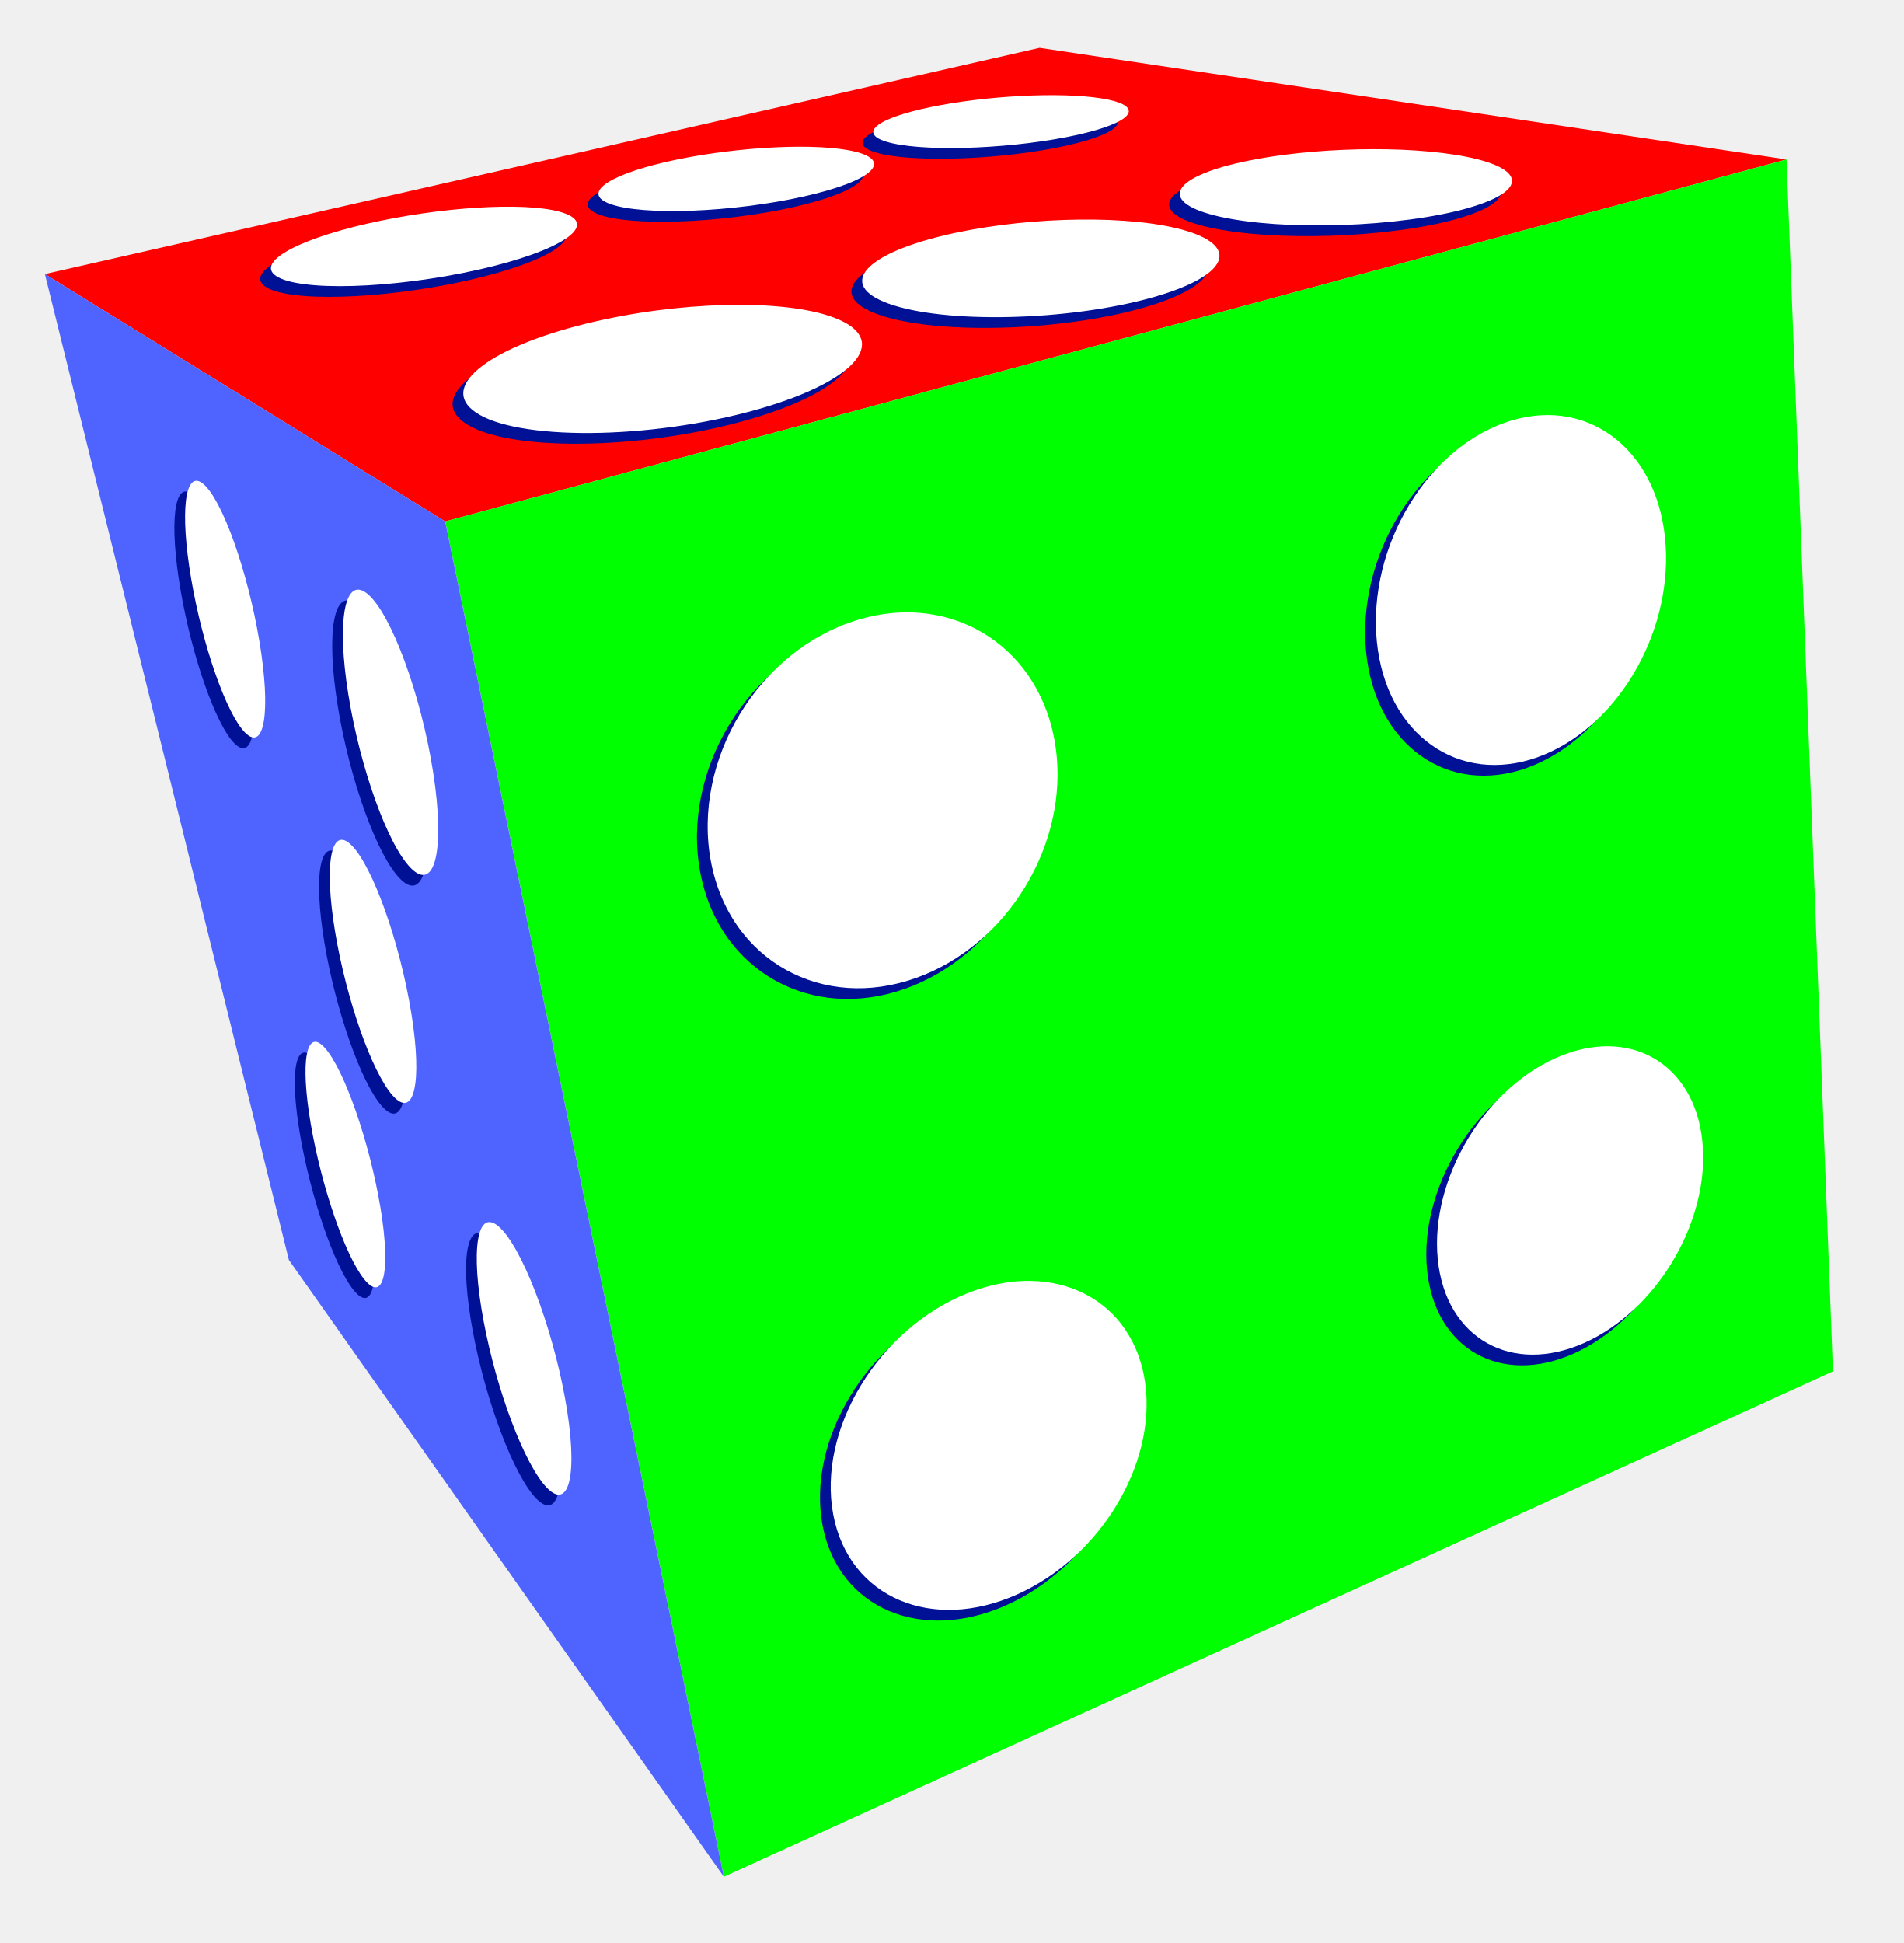
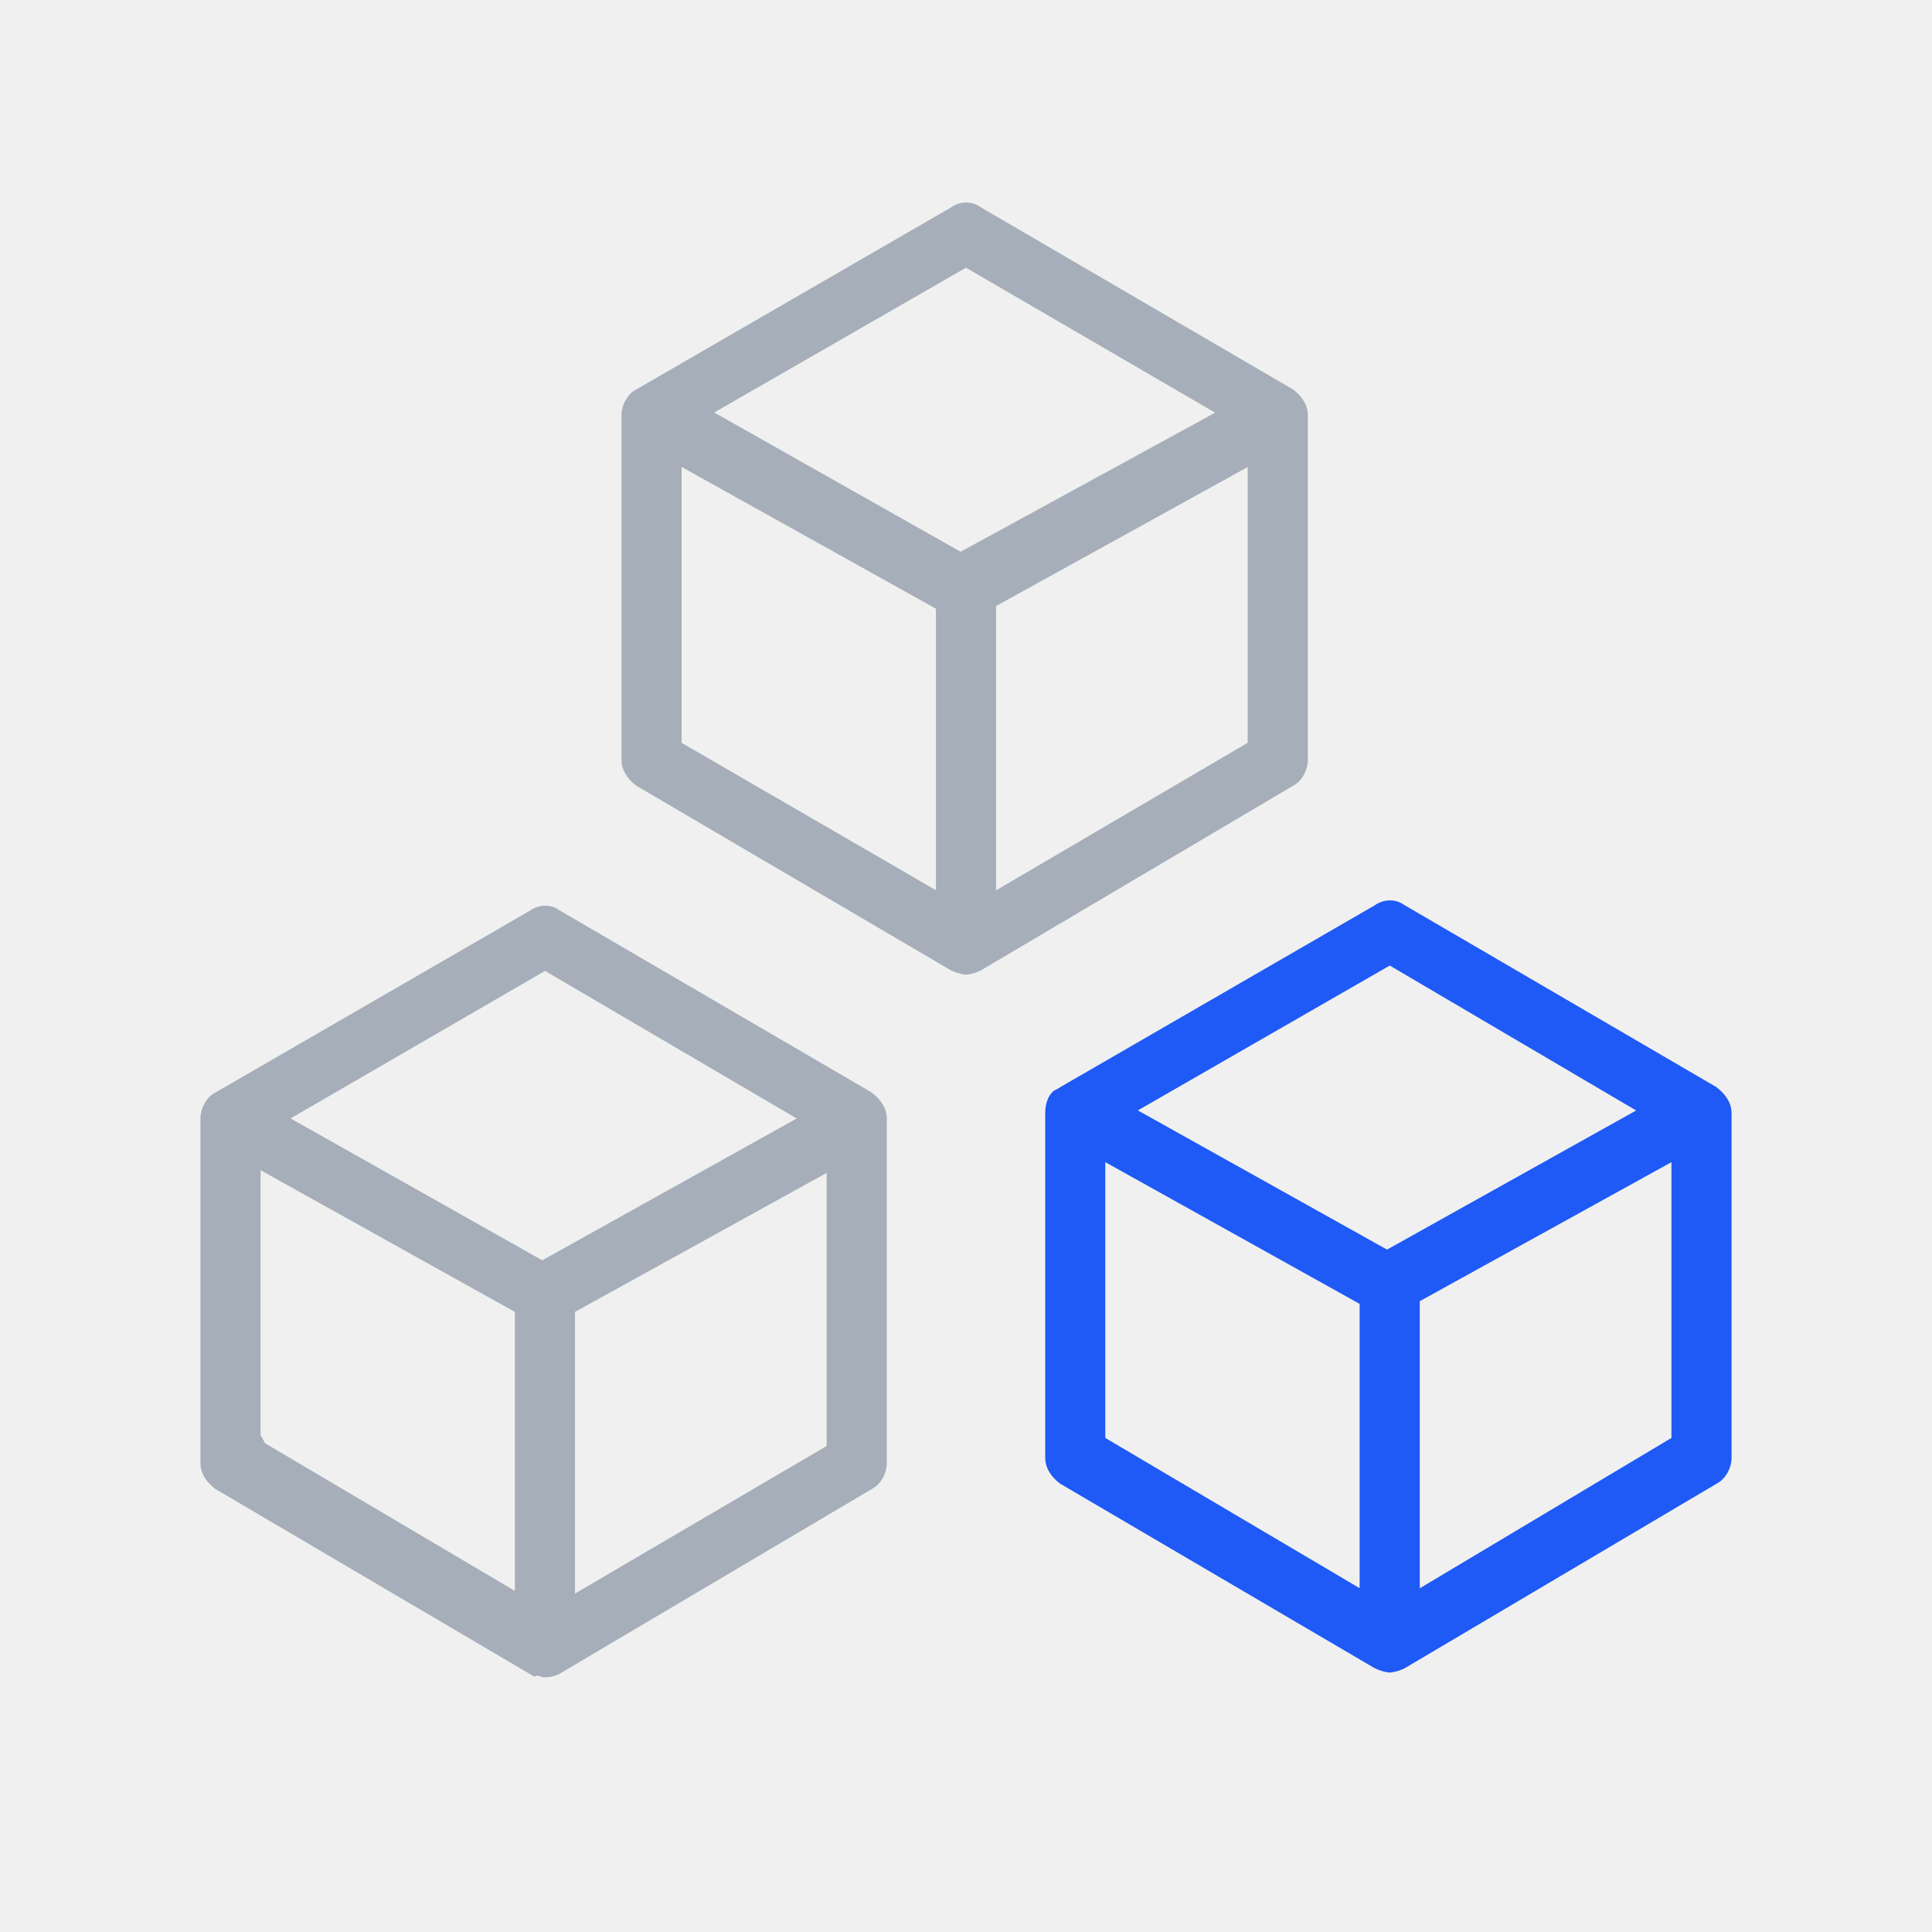
- <svg xmlns="http://www.w3.org/2000/svg" id="Calque_1" xml:space="preserve" viewBox="0 0 177.676 181.346" version="1.0">
-   <polygon points="41.552 48.668 4.191 25.58 97.034 4.463 166.75 14.882" fill="#FF0000" />
-   <path d="m41.552 48.668l125.2-33.786 4.335 113.11-103.52 47.17-26.008-126.49z" fill="#00FF00" />
-   <polygon points="67.564 175.16 26.967 117.6 4.191 25.58 41.552 48.668" fill="#4F64FF" />
-   <path d="m84.487 92.281c2.156-0.766 4.126-1.937 5.849-3.396 1.719-1.455 3.193-3.204 4.364-5.133 1.171-1.93 2.038-4.048 2.532-6.242 0.498-2.201 0.623-4.488 0.306-6.75-0.321-2.277-1.062-4.32-2.134-6.065-1.076-1.758-2.49-3.216-4.146-4.306-1.67-1.099-3.585-1.823-5.649-2.104-2.08-0.282-4.309-0.112-6.583 0.581-2.291 0.698-4.402 1.858-6.256 3.36-1.859 1.508-3.453 3.354-4.702 5.411s-2.149 4.323-2.626 6.668c-0.475 2.335-0.527 4.742-0.087 7.093 0.438 2.334 1.319 4.386 2.533 6.098 1.205 1.696 2.736 3.058 4.485 4.027 1.734 0.961 3.683 1.538 5.743 1.681 2.044 0.138 4.2-0.151 6.371-0.923zm58.013-20.604c1.813-0.645 3.501-1.675 5.003-2.986 1.497-1.309 2.813-2.897 3.887-4.67 1.073-1.771 1.909-3.727 2.444-5.768 0.536-2.048 0.771-4.187 0.64-6.313-0.133-2.142-0.623-4.074-1.4-5.738-0.783-1.677-1.859-3.08-3.153-4.147-1.306-1.074-2.832-1.809-4.506-2.13-1.687-0.324-3.519-0.231-5.417 0.348-1.909 0.583-3.7 1.602-5.301 2.943-1.604 1.347-3.012 3.017-4.151 4.896-1.142 1.88-2.01 3.962-2.539 6.132-0.526 2.163-0.714 4.404-0.495 6.612 0.217 2.191 0.813 4.139 1.7 5.777 0.882 1.628 2.052 2.951 3.422 3.919 1.36 0.96 2.919 1.567 4.597 1.771 1.67 0.198 3.46 0.001 5.28-0.646zm-38.49 53.383c-0.959-1.398-2.225-2.508-3.711-3.274-1.496-0.774-3.218-1.203-5.076-1.236-1.871-0.034-3.879 0.335-5.932 1.156-2.066 0.825-3.976 2.029-5.656 3.5-1.686 1.474-3.135 3.211-4.278 5.095s-1.976 3.91-2.428 5.962c-0.452 2.047-0.526 4.111-0.157 6.081 0.367 1.958 1.137 3.634 2.208 4.984 1.065 1.341 2.427 2.361 3.991 3.025 1.552 0.659 3.302 0.968 5.158 0.892 1.842-0.078 3.792-0.535 5.76-1.408 1.955-0.867 3.748-2.063 5.32-3.488 1.566-1.419 2.92-3.068 3.996-4.842 1.076-1.775 1.88-3.683 2.348-5.619 0.469-1.942 0.603-3.921 0.334-5.835-0.27-1.92-0.92-3.59-1.88-4.98zm53.93-16.98c-0.113-1.833-0.558-3.449-1.265-4.803-0.713-1.36-1.694-2.46-2.878-3.244-1.191-0.789-2.588-1.262-4.119-1.363-1.541-0.104-3.219 0.167-4.959 0.862-1.748 0.699-3.389 1.762-4.857 3.081-1.471 1.323-2.766 2.904-3.816 4.639-1.051 1.732-1.855 3.611-2.352 5.53-0.493 1.915-0.678 3.863-0.492 5.739 0.184 1.867 0.717 3.485 1.518 4.81 0.797 1.313 1.857 2.34 3.105 3.035 1.238 0.691 2.662 1.061 4.197 1.065 1.525 0.007 3.16-0.343 4.836-1.086 1.668-0.74 3.223-1.801 4.605-3.086 1.383-1.281 2.598-2.789 3.594-4.43 0.993-1.641 1.77-3.414 2.27-5.233 0.51-1.83 0.73-3.7 0.62-5.52zm-101.97-88.038c0.752 0.27 1.827 0.455 3.129 0.558 1.317 0.104 2.86 0.123 4.524 0.061 1.672-0.063 3.456-0.21 5.241-0.437 1.782-0.225 3.552-0.524 5.201-0.896 1.632-0.367 2.98-0.767 4.019-1.17 1.023-0.398 1.742-0.801 2.139-1.184 0.39-0.375 0.469-0.729 0.222-1.045-0.242-0.31-0.799-0.579-1.685-0.79-0.872-0.208-1.984-0.34-3.247-0.403-1.25-0.062-2.656-0.057-4.133 0.014-1.471 0.067-3.023 0.199-4.576 0.39-1.556 0.19-3.124 0.441-4.625 0.752-1.515 0.313-2.826 0.658-3.904 1.017-1.093 0.362-1.949 0.739-2.531 1.11-0.592 0.377-0.901 0.749-0.885 1.092 0.017 0.347 0.372 0.666 1.111 0.931zm-24.016 7.648c1.747-0.051 3.678-0.206 5.676-0.463 1.993-0.255 4.038-0.607 6.017-1.054 1.957-0.44 3.649-0.926 5.031-1.424 1.359-0.488 2.412-0.987 3.121-1.466 0.696-0.47 1.061-0.918 1.063-1.319 0.002-0.396-0.344-0.744-1.069-1.024-0.712-0.274-1.725-0.46-2.945-0.56-1.207-0.099-2.623-0.115-4.161-0.054-1.531 0.062-3.194 0.198-4.907 0.411-1.716 0.214-3.495 0.503-5.256 0.866-1.778 0.367-3.382 0.779-4.763 1.211-1.403 0.438-2.583 0.9-3.483 1.359-0.918 0.468-1.549 0.934-1.828 1.37-0.285 0.445-0.205 0.858 0.311 1.211 0.524 0.357 1.448 0.616 2.673 0.771 1.24 0.163 2.783 0.216 4.52 0.165zm50.355-13.315c0.904 0.202 2.073 0.335 3.414 0.397 1.355 0.064 2.878 0.061 4.47-0.013 1.599-0.072 3.257-0.211 4.869-0.412 1.609-0.2 3.164-0.461 4.56-0.773 1.383-0.313 2.472-0.645 3.254-0.979 0.771-0.328 1.244-0.657 1.414-0.966 0.168-0.304 0.041-0.589-0.383-0.837-0.416-0.244-1.119-0.453-2.113-0.611-0.979-0.156-2.151-0.248-3.435-0.283-1.27-0.033-2.653-0.013-4.072 0.062-1.413 0.073-2.868 0.197-4.288 0.369-1.424 0.173-2.821 0.395-4.116 0.662-1.305 0.27-2.39 0.563-3.234 0.861-0.856 0.304-1.468 0.615-1.813 0.918-0.351 0.309-0.425 0.607-0.196 0.879 0.229 0.278 0.777 0.527 1.667 0.726zm53.707 6.042c1.549-0.438 2.651-0.916 3.324-1.398 0.661-0.475 0.901-0.953 0.745-1.407-0.151-0.443-0.688-0.864-1.584-1.235-0.879-0.364-2.104-0.683-3.659-0.929-1.529-0.244-3.24-0.398-5.025-0.474-1.766-0.073-3.617-0.066-5.455 0.011-1.828 0.078-3.654 0.229-5.381 0.449-1.732 0.22-3.377 0.512-4.838 0.871-1.476 0.364-2.633 0.768-3.461 1.186-0.844 0.425-1.353 0.868-1.506 1.307-0.16 0.447 0.047 0.89 0.641 1.3 0.607 0.419 1.619 0.805 3.055 1.127 1.465 0.328 3.227 0.558 5.156 0.688 1.957 0.132 4.074 0.161 6.213 0.09 2.152-0.071 4.311-0.244 6.332-0.512 2.04-0.27 3.9-0.63 5.46-1.074zm-24.05 3.133c-0.668-0.482-1.725-0.91-3.17-1.255-1.414-0.337-3.076-0.563-4.867-0.688-1.77-0.124-3.678-0.147-5.621-0.08-1.934 0.067-3.916 0.229-5.845 0.479-1.935 0.25-3.831 0.592-5.589 1.025-1.778 0.438-3.259 0.933-4.417 1.452-1.178 0.53-2.027 1.092-2.512 1.652-0.495 0.573-0.61 1.148-0.302 1.691 0.316 0.556 1.075 1.075 2.323 1.522 1.277 0.457 2.936 0.791 4.848 0.999 1.941 0.212 4.126 0.292 6.41 0.24 2.299-0.051 4.676-0.234 6.978-0.547 2.295-0.312 4.491-0.746 6.438-1.298 1.92-0.544 3.397-1.146 4.428-1.763 1.01-0.604 1.582-1.22 1.723-1.811 0.14-0.573-0.14-1.125-0.82-1.618zm-36.252 13.387c1.522-0.788 2.593-1.6 3.189-2.383 0.581-0.765 0.71-1.501 0.371-2.167-0.331-0.649-1.107-1.233-2.347-1.713-1.211-0.47-2.759-0.798-4.517-0.996-1.733-0.194-3.685-0.264-5.742-0.212-2.045 0.052-4.212 0.223-6.395 0.511-2.189 0.289-4.414 0.699-6.571 1.23-2.185 0.539-4.111 1.155-5.73 1.816-1.652 0.675-2.994 1.396-3.962 2.129-0.992 0.75-1.595 1.514-1.734 2.243-0.143 0.749 0.205 1.464 1.125 2.092 0.943 0.646 2.392 1.133 4.214 1.456 1.853 0.33 4.074 0.488 6.51 0.471 2.454-0.019 5.1-0.214 7.771-0.586 2.662-0.37 5.317-0.911 7.798-1.614 2.444-0.693 4.464-1.471 6.02-2.277zm-36.277 36.181c-0.281-1.813-0.667-3.648-1.123-5.414-0.455-1.767-0.98-3.454-1.539-4.975-0.557-1.515-1.146-2.855-1.734-3.935-0.584-1.073-1.166-1.884-1.713-2.345-0.543-0.458-0.999-0.528-1.359-0.268-0.356 0.26-0.619 0.847-0.779 1.707-0.158 0.854-0.216 1.979-0.164 3.324 0.053 1.338 0.213 2.895 0.491 4.624 0.276 1.725 0.646 3.462 1.075 5.13 0.431 1.669 0.924 3.272 1.448 4.729 0.526 1.461 1.087 2.776 1.651 3.862 0.568 1.092 1.141 1.953 1.688 2.494 0.549 0.545 1.021 0.714 1.404 0.55 0.385-0.165 0.68-0.668 0.869-1.465 0.191-0.802 0.279-1.901 0.248-3.251-0.031-1.352-0.182-2.959-0.463-4.767zm-2.044 22.447c-0.266-1.648-0.624-3.333-1.045-4.964-0.42-1.631-0.899-3.203-1.408-4.631-0.508-1.424-1.044-2.7-1.576-3.743-0.529-1.037-1.055-1.843-1.546-2.333-0.487-0.486-0.894-0.617-1.212-0.438-0.316 0.178-0.546 0.66-0.682 1.399-0.135 0.736-0.178 1.729-0.119 2.932 0.057 1.196 0.213 2.605 0.475 4.186 0.262 1.576 0.605 3.176 1.004 4.725 0.399 1.548 0.852 3.047 1.332 4.419 0.482 1.375 0.993 2.626 1.506 3.671 0.514 1.05 1.031 1.895 1.521 2.448 0.495 0.562 0.916 0.774 1.256 0.682 0.34-0.097 0.597-0.504 0.758-1.188 0.164-0.688 0.23-1.653 0.19-2.858-0.039-1.214-0.188-2.663-0.454-4.307zm13.487 32.035c-0.438-1.697-0.947-3.358-1.494-4.892-0.545-1.527-1.127-2.922-1.712-4.093-0.582-1.165-1.166-2.105-1.719-2.733-0.55-0.625-1.017-0.881-1.391-0.813-0.372 0.066-0.652 0.453-0.831 1.116-0.178 0.66-0.257 1.594-0.226 2.763 0.03 1.161 0.168 2.559 0.425 4.151 0.255 1.59 0.605 3.229 1.019 4.837s0.893 3.188 1.408 4.655c0.517 1.472 1.071 2.834 1.632 4.001 0.564 1.173 1.138 2.15 1.69 2.845 0.555 0.697 1.037 1.042 1.432 1.063 0.398 0.021 0.708-0.282 0.916-0.882 0.21-0.604 0.317-1.504 0.307-2.667-0.009-1.17-0.137-2.604-0.395-4.264-0.259-1.66-0.624-3.39-1.061-5.09zm-27.661-66.715c-0.273-1.641-0.626-3.291-1.033-4.868-0.406-1.577-0.862-3.077-1.34-4.417-0.477-1.337-0.974-2.512-1.463-3.444-0.486-0.93-0.963-1.616-1.402-1.987-0.436-0.367-0.792-0.387-1.064-0.109-0.271 0.275-0.458 0.844-0.558 1.654-0.099 0.806-0.111 1.852-0.031 3.089 0.08 1.232 0.251 2.656 0.519 4.229 0.268 1.566 0.607 3.137 0.992 4.636 0.385 1.5 0.817 2.933 1.27 4.225 0.454 1.295 0.93 2.45 1.402 3.393 0.474 0.944 0.945 1.676 1.385 2.111 0.444 0.439 0.815 0.539 1.106 0.342 0.293-0.198 0.506-0.699 0.629-1.461 0.124-0.766 0.157-1.792 0.091-3.036-0.066-1.255-0.231-2.721-0.503-4.357zm11.286 52.795c-0.253-1.52-0.589-3.082-0.981-4.604-0.391-1.522-0.836-3.001-1.307-4.354-0.469-1.349-0.963-2.568-1.452-3.579-0.487-1.006-0.968-1.802-1.417-2.311-0.445-0.506-0.814-0.68-1.103-0.563-0.286 0.115-0.491 0.519-0.61 1.166-0.118 0.645-0.15 1.531-0.09 2.624 0.06 1.087 0.211 2.379 0.46 3.839 0.248 1.457 0.571 2.947 0.944 4.397 0.372 1.45 0.794 2.863 1.24 4.165 0.447 1.305 0.92 2.501 1.392 3.51 0.474 1.015 0.949 1.843 1.397 2.406 0.452 0.567 0.835 0.813 1.14 0.771 0.308-0.044 0.536-0.381 0.677-0.978 0.142-0.602 0.194-1.464 0.149-2.557-0.043-1.11-0.187-2.44-0.439-3.95z" fill="#001196" />
-   <path d="m85.487 91.281c2.156-0.766 4.126-1.937 5.849-3.396 1.719-1.455 3.193-3.204 4.364-5.133 1.171-1.93 2.038-4.048 2.532-6.242 0.498-2.201 0.623-4.488 0.306-6.75-0.321-2.277-1.062-4.32-2.134-6.065-1.076-1.758-2.49-3.216-4.146-4.306-1.67-1.099-3.585-1.823-5.649-2.104-2.08-0.282-4.309-0.112-6.583 0.581-2.291 0.698-4.402 1.858-6.256 3.36-1.859 1.508-3.453 3.354-4.702 5.411s-2.149 4.323-2.626 6.668c-0.475 2.335-0.527 4.742-0.087 7.093 0.438 2.334 1.319 4.386 2.533 6.098 1.205 1.696 2.736 3.058 4.485 4.027 1.734 0.961 3.683 1.538 5.743 1.681 2.044 0.138 4.2-0.151 6.371-0.923zm58.013-20.604c1.813-0.645 3.501-1.675 5.003-2.986 1.497-1.309 2.813-2.897 3.887-4.67 1.073-1.771 1.909-3.727 2.444-5.768 0.536-2.048 0.771-4.187 0.64-6.313-0.133-2.142-0.623-4.074-1.4-5.738-0.783-1.677-1.859-3.08-3.153-4.147-1.306-1.074-2.832-1.809-4.506-2.13-1.687-0.324-3.519-0.231-5.417 0.348-1.909 0.583-3.7 1.602-5.301 2.943-1.604 1.347-3.012 3.017-4.151 4.896-1.142 1.88-2.01 3.962-2.539 6.132-0.526 2.163-0.714 4.404-0.495 6.612 0.217 2.191 0.813 4.139 1.7 5.777 0.882 1.628 2.052 2.951 3.422 3.919 1.36 0.96 2.919 1.567 4.597 1.771 1.67 0.198 3.46 0.001 5.28-0.646zm-38.49 53.383c-0.959-1.398-2.225-2.508-3.711-3.274-1.496-0.774-3.218-1.203-5.076-1.236-1.871-0.034-3.879 0.335-5.932 1.156-2.066 0.825-3.976 2.029-5.656 3.5-1.686 1.474-3.135 3.211-4.278 5.095s-1.976 3.91-2.428 5.962c-0.452 2.047-0.526 4.111-0.157 6.081 0.367 1.958 1.137 3.634 2.208 4.984 1.065 1.341 2.427 2.361 3.991 3.025 1.552 0.659 3.302 0.968 5.158 0.892 1.842-0.078 3.792-0.535 5.76-1.408 1.955-0.867 3.748-2.063 5.32-3.488 1.566-1.419 2.92-3.068 3.996-4.842 1.076-1.775 1.88-3.683 2.348-5.619 0.469-1.942 0.603-3.921 0.334-5.835-0.27-1.92-0.92-3.59-1.88-4.98zm53.93-16.98c-0.113-1.833-0.558-3.449-1.265-4.803-0.713-1.36-1.694-2.46-2.878-3.244-1.191-0.789-2.588-1.262-4.119-1.363-1.541-0.104-3.219 0.167-4.959 0.862-1.748 0.699-3.389 1.762-4.857 3.081-1.471 1.323-2.766 2.904-3.816 4.639-1.051 1.732-1.855 3.611-2.352 5.53-0.493 1.915-0.678 3.863-0.492 5.739 0.184 1.867 0.717 3.485 1.518 4.81 0.797 1.313 1.857 2.34 3.105 3.035 1.238 0.691 2.662 1.061 4.197 1.065 1.525 0.007 3.16-0.343 4.836-1.086 1.668-0.74 3.223-1.801 4.605-3.086 1.383-1.281 2.598-2.789 3.594-4.43 0.993-1.641 1.77-3.414 2.27-5.233 0.51-1.83 0.73-3.7 0.62-5.52zm-101.97-88.038c0.752 0.27 1.827 0.455 3.129 0.558 1.317 0.104 2.86 0.123 4.524 0.061 1.672-0.063 3.456-0.21 5.241-0.437 1.782-0.225 3.552-0.524 5.201-0.896 1.632-0.367 2.98-0.767 4.019-1.17 1.023-0.398 1.742-0.801 2.139-1.184 0.39-0.375 0.469-0.729 0.222-1.045-0.242-0.31-0.799-0.579-1.685-0.79-0.872-0.208-1.984-0.34-3.247-0.403-1.25-0.062-2.656-0.057-4.133 0.014-1.471 0.067-3.023 0.199-4.576 0.39-1.556 0.19-3.124 0.441-4.625 0.752-1.515 0.313-2.826 0.658-3.904 1.017-1.093 0.362-1.949 0.739-2.531 1.11-0.592 0.377-0.901 0.749-0.885 1.092 0.017 0.347 0.372 0.666 1.111 0.931zm-24.016 7.648c1.747-0.051 3.678-0.206 5.676-0.463 1.993-0.255 4.038-0.607 6.017-1.054 1.957-0.44 3.649-0.926 5.031-1.424 1.359-0.488 2.412-0.987 3.121-1.466 0.696-0.47 1.061-0.918 1.063-1.319 0.002-0.396-0.344-0.744-1.069-1.024-0.712-0.274-1.725-0.46-2.945-0.56-1.207-0.099-2.623-0.115-4.161-0.054-1.531 0.062-3.194 0.198-4.907 0.411-1.716 0.214-3.495 0.503-5.256 0.866-1.778 0.367-3.382 0.779-4.763 1.211-1.403 0.438-2.583 0.9-3.483 1.359-0.918 0.468-1.549 0.934-1.828 1.37-0.285 0.445-0.205 0.858 0.311 1.211 0.524 0.357 1.448 0.616 2.673 0.771 1.24 0.163 2.783 0.216 4.52 0.165zm50.355-13.315c0.904 0.202 2.073 0.335 3.414 0.397 1.355 0.064 2.878 0.061 4.47-0.013 1.599-0.072 3.257-0.211 4.869-0.412 1.609-0.2 3.164-0.461 4.56-0.773 1.383-0.313 2.472-0.645 3.254-0.979 0.771-0.328 1.244-0.657 1.414-0.966 0.168-0.304 0.041-0.589-0.383-0.837-0.416-0.244-1.119-0.453-2.113-0.611-0.979-0.156-2.151-0.248-3.435-0.283-1.27-0.033-2.653-0.013-4.072 0.062-1.413 0.073-2.868 0.197-4.288 0.369-1.424 0.173-2.821 0.395-4.116 0.662-1.305 0.27-2.39 0.563-3.234 0.861-0.856 0.304-1.468 0.615-1.813 0.918-0.351 0.309-0.425 0.607-0.196 0.879 0.229 0.278 0.777 0.527 1.667 0.726zm53.707 6.042c1.549-0.438 2.651-0.916 3.324-1.398 0.661-0.475 0.901-0.953 0.746-1.407-0.152-0.443-0.689-0.864-1.585-1.235-0.879-0.364-2.104-0.683-3.659-0.929-1.529-0.244-3.24-0.398-5.025-0.474-1.766-0.073-3.617-0.066-5.455 0.011-1.828 0.078-3.654 0.229-5.381 0.449-1.732 0.22-3.377 0.512-4.838 0.871-1.476 0.364-2.633 0.768-3.461 1.186-0.844 0.425-1.353 0.868-1.506 1.307-0.16 0.447 0.047 0.89 0.641 1.3 0.607 0.419 1.619 0.805 3.055 1.127 1.465 0.328 3.227 0.558 5.156 0.688 1.957 0.132 4.074 0.161 6.213 0.09 2.152-0.071 4.311-0.244 6.332-0.512 2.04-0.27 3.9-0.63 5.46-1.074zm-24.05 3.133c-0.668-0.482-1.725-0.91-3.17-1.255-1.414-0.337-3.076-0.563-4.867-0.688-1.77-0.124-3.678-0.147-5.621-0.08-1.934 0.067-3.916 0.229-5.845 0.479-1.935 0.25-3.831 0.592-5.589 1.025-1.778 0.438-3.259 0.933-4.417 1.452-1.178 0.53-2.027 1.092-2.512 1.652-0.495 0.573-0.61 1.148-0.302 1.691 0.316 0.556 1.075 1.075 2.323 1.522 1.277 0.457 2.936 0.791 4.848 0.999 1.941 0.212 4.126 0.292 6.41 0.24 2.299-0.051 4.676-0.234 6.978-0.547 2.295-0.312 4.491-0.746 6.438-1.298 1.92-0.544 3.397-1.146 4.428-1.763 1.01-0.604 1.582-1.22 1.723-1.811 0.14-0.573-0.14-1.125-0.82-1.618zm-36.252 13.387c1.522-0.788 2.593-1.6 3.189-2.383 0.581-0.765 0.71-1.501 0.371-2.167-0.331-0.649-1.107-1.233-2.347-1.713-1.211-0.47-2.759-0.798-4.517-0.996-1.733-0.194-3.685-0.264-5.742-0.212-2.045 0.052-4.212 0.223-6.395 0.511-2.189 0.289-4.414 0.699-6.571 1.23-2.185 0.539-4.111 1.155-5.73 1.816-1.652 0.675-2.994 1.396-3.962 2.129-0.992 0.75-1.595 1.514-1.734 2.243-0.143 0.749 0.205 1.464 1.125 2.092 0.943 0.646 2.392 1.133 4.214 1.456 1.853 0.33 4.074 0.488 6.51 0.471 2.454-0.019 5.1-0.214 7.771-0.586 2.662-0.37 5.317-0.911 7.798-1.614 2.444-0.693 4.464-1.471 6.02-2.277zm-36.277 36.181c-0.281-1.813-0.667-3.648-1.123-5.414-0.455-1.767-0.98-3.454-1.539-4.975-0.557-1.515-1.146-2.855-1.734-3.935-0.584-1.073-1.166-1.884-1.713-2.345-0.543-0.458-0.999-0.528-1.359-0.268-0.356 0.26-0.619 0.847-0.779 1.707-0.158 0.854-0.216 1.979-0.164 3.324 0.053 1.338 0.213 2.895 0.491 4.624 0.276 1.725 0.646 3.462 1.075 5.13 0.431 1.669 0.924 3.272 1.448 4.729 0.526 1.461 1.087 2.776 1.651 3.862 0.568 1.092 1.141 1.953 1.688 2.494 0.549 0.545 1.021 0.714 1.404 0.55 0.385-0.165 0.68-0.668 0.869-1.465 0.191-0.802 0.279-1.901 0.248-3.251-0.031-1.352-0.182-2.959-0.463-4.767zm-2.044 22.447c-0.266-1.648-0.624-3.333-1.045-4.964-0.42-1.631-0.899-3.203-1.408-4.631-0.508-1.424-1.044-2.7-1.576-3.743-0.529-1.037-1.055-1.843-1.546-2.333-0.487-0.486-0.894-0.617-1.212-0.438-0.316 0.178-0.546 0.66-0.682 1.399-0.135 0.736-0.178 1.729-0.119 2.932 0.057 1.196 0.213 2.605 0.475 4.186 0.262 1.576 0.605 3.176 1.004 4.725 0.399 1.548 0.852 3.047 1.332 4.419 0.482 1.375 0.993 2.626 1.506 3.671 0.514 1.05 1.031 1.895 1.521 2.448 0.495 0.562 0.916 0.774 1.256 0.682 0.34-0.097 0.597-0.504 0.758-1.188 0.164-0.688 0.23-1.653 0.19-2.858-0.039-1.214-0.188-2.663-0.454-4.307zm13.487 32.035c-0.438-1.697-0.947-3.358-1.494-4.892-0.545-1.527-1.127-2.922-1.712-4.093-0.582-1.165-1.166-2.105-1.719-2.733-0.55-0.625-1.017-0.881-1.391-0.813-0.372 0.066-0.652 0.453-0.831 1.116-0.178 0.66-0.257 1.594-0.226 2.763 0.03 1.161 0.168 2.559 0.425 4.151 0.255 1.59 0.605 3.229 1.019 4.837s0.893 3.188 1.408 4.655c0.517 1.472 1.071 2.834 1.632 4.001 0.564 1.173 1.138 2.15 1.69 2.845 0.555 0.697 1.037 1.042 1.432 1.063 0.398 0.021 0.708-0.282 0.916-0.882 0.21-0.604 0.317-1.504 0.307-2.667-0.009-1.17-0.137-2.604-0.395-4.264-0.259-1.66-0.624-3.39-1.061-5.09zm-27.661-66.715c-0.273-1.641-0.626-3.291-1.033-4.868-0.406-1.577-0.862-3.077-1.34-4.417-0.477-1.337-0.974-2.512-1.463-3.444-0.486-0.93-0.963-1.616-1.402-1.987-0.436-0.367-0.792-0.387-1.064-0.109-0.271 0.275-0.458 0.844-0.558 1.654-0.099 0.806-0.111 1.852-0.031 3.089 0.08 1.232 0.251 2.656 0.519 4.229 0.268 1.566 0.607 3.137 0.992 4.636 0.385 1.5 0.817 2.933 1.27 4.225 0.454 1.295 0.93 2.45 1.402 3.393 0.474 0.944 0.945 1.676 1.385 2.111 0.444 0.439 0.815 0.539 1.106 0.342 0.293-0.198 0.506-0.699 0.629-1.461 0.124-0.766 0.157-1.792 0.091-3.036-0.066-1.255-0.231-2.721-0.503-4.357zm11.286 52.795c-0.253-1.52-0.589-3.082-0.981-4.604-0.391-1.522-0.836-3.001-1.307-4.354-0.469-1.349-0.963-2.568-1.452-3.579-0.487-1.006-0.968-1.802-1.417-2.311-0.445-0.506-0.814-0.68-1.103-0.563-0.286 0.115-0.491 0.519-0.61 1.166-0.118 0.645-0.15 1.531-0.09 2.624 0.06 1.087 0.211 2.379 0.46 3.839 0.248 1.457 0.571 2.947 0.944 4.397 0.372 1.45 0.794 2.863 1.24 4.165 0.447 1.305 0.92 2.501 1.392 3.51 0.474 1.015 0.949 1.843 1.397 2.406 0.452 0.567 0.835 0.813 1.14 0.771 0.308-0.044 0.536-0.381 0.677-0.978 0.142-0.602 0.194-1.464 0.149-2.557-0.043-1.11-0.187-2.44-0.439-3.95z" fill="#FFFFFF" />
+ <svg xmlns="http://www.w3.org/2000/svg" width="40" height="40" viewBox="0 0 40 40">
+   <g fill="none" fill-rule="evenodd">
+     <path fill="none" d="M0 0h40v40H0z" />
+     <path fill="#A5AEB9" fill-rule="nonzero" stroke="#A5AEB9" stroke-width=".2" d="M11.519 18.925c-.132-.1-.34-.1-.497.016l-6.524 3.772c-.136.068-.248.259-.248.44v7.142c0 .166.097.322.263.448l6.56 3.86c.051-.02.084-.01.179.022a.555.555 0 0 0 .29-.062l6.47-3.828c.136-.068.248-.259.248-.44v-7.141c0-.163-.093-.316-.275-.456l-6.466-3.773zm5.178 4.234l-5.47 3.049-5.413-3.051 5.47-3.171 5.413 3.173zM5.295 29.742v-5.685l5.465 3.046v6.01l-5.342-3.157-.123-.214zm6.51-2.64l5.41-2.988v5.881l-5.41 3.172v-6.065z" />
+     <path fill="#1F5AF6" fill-rule="nonzero" stroke="#1F5AF6" stroke-width=".2" d="M29.008 18.814c-.131-.099-.34-.099-.497.017l-6.51 3.764a.74.74 0 0 1-.13.073c-.078.073-.131.207-.131.375v7.14c0 .167.097.323.262.45l6.496 3.811a.808.808 0 0 0 .274.085.794.794 0 0 0 .26-.076l6.47-3.828c.136-.069.248-.26.248-.441v-7.141c0-.163-.093-.316-.275-.456l-6.467-3.773zm5.067 4.18l-5.358 2.992-5.362-2.995 5.419-3.116 5.301 3.118zm-5.825 3.943v6.12l-5.466-3.229v-5.937l5.466 3.046zm1.045-.056l5.41-2.989v5.936l-5.41 3.232v-6.179z" />
+     <path fill="#A5AEB9" fill-rule="nonzero" stroke="#A5AEB9" stroke-width=".2" d="M26.978 15.736V8.595c0-.166-.098-.322-.263-.449l-6.48-3.78c-.13-.1-.34-.1-.496.016l-6.523 3.772c-.137.068-.249.26-.249.44v7.142c0 .166.098.322.263.448l6.496 3.812a.808.808 0 0 0 .274.084.794.794 0 0 0 .259-.076l6.47-3.827c.137-.069.249-.26.249-.441zm-1.614-7.19l-5.476 2.992-5.303-2.997L20 5.427l5.363 3.12zm-5.886 3.998v6.061l-5.466-3.168v-5.94l5.466 3.047zm1.044-.056l5.41-2.988v5.936l-5.41 3.172v-6.12z" />
+   </g>
</svg>
